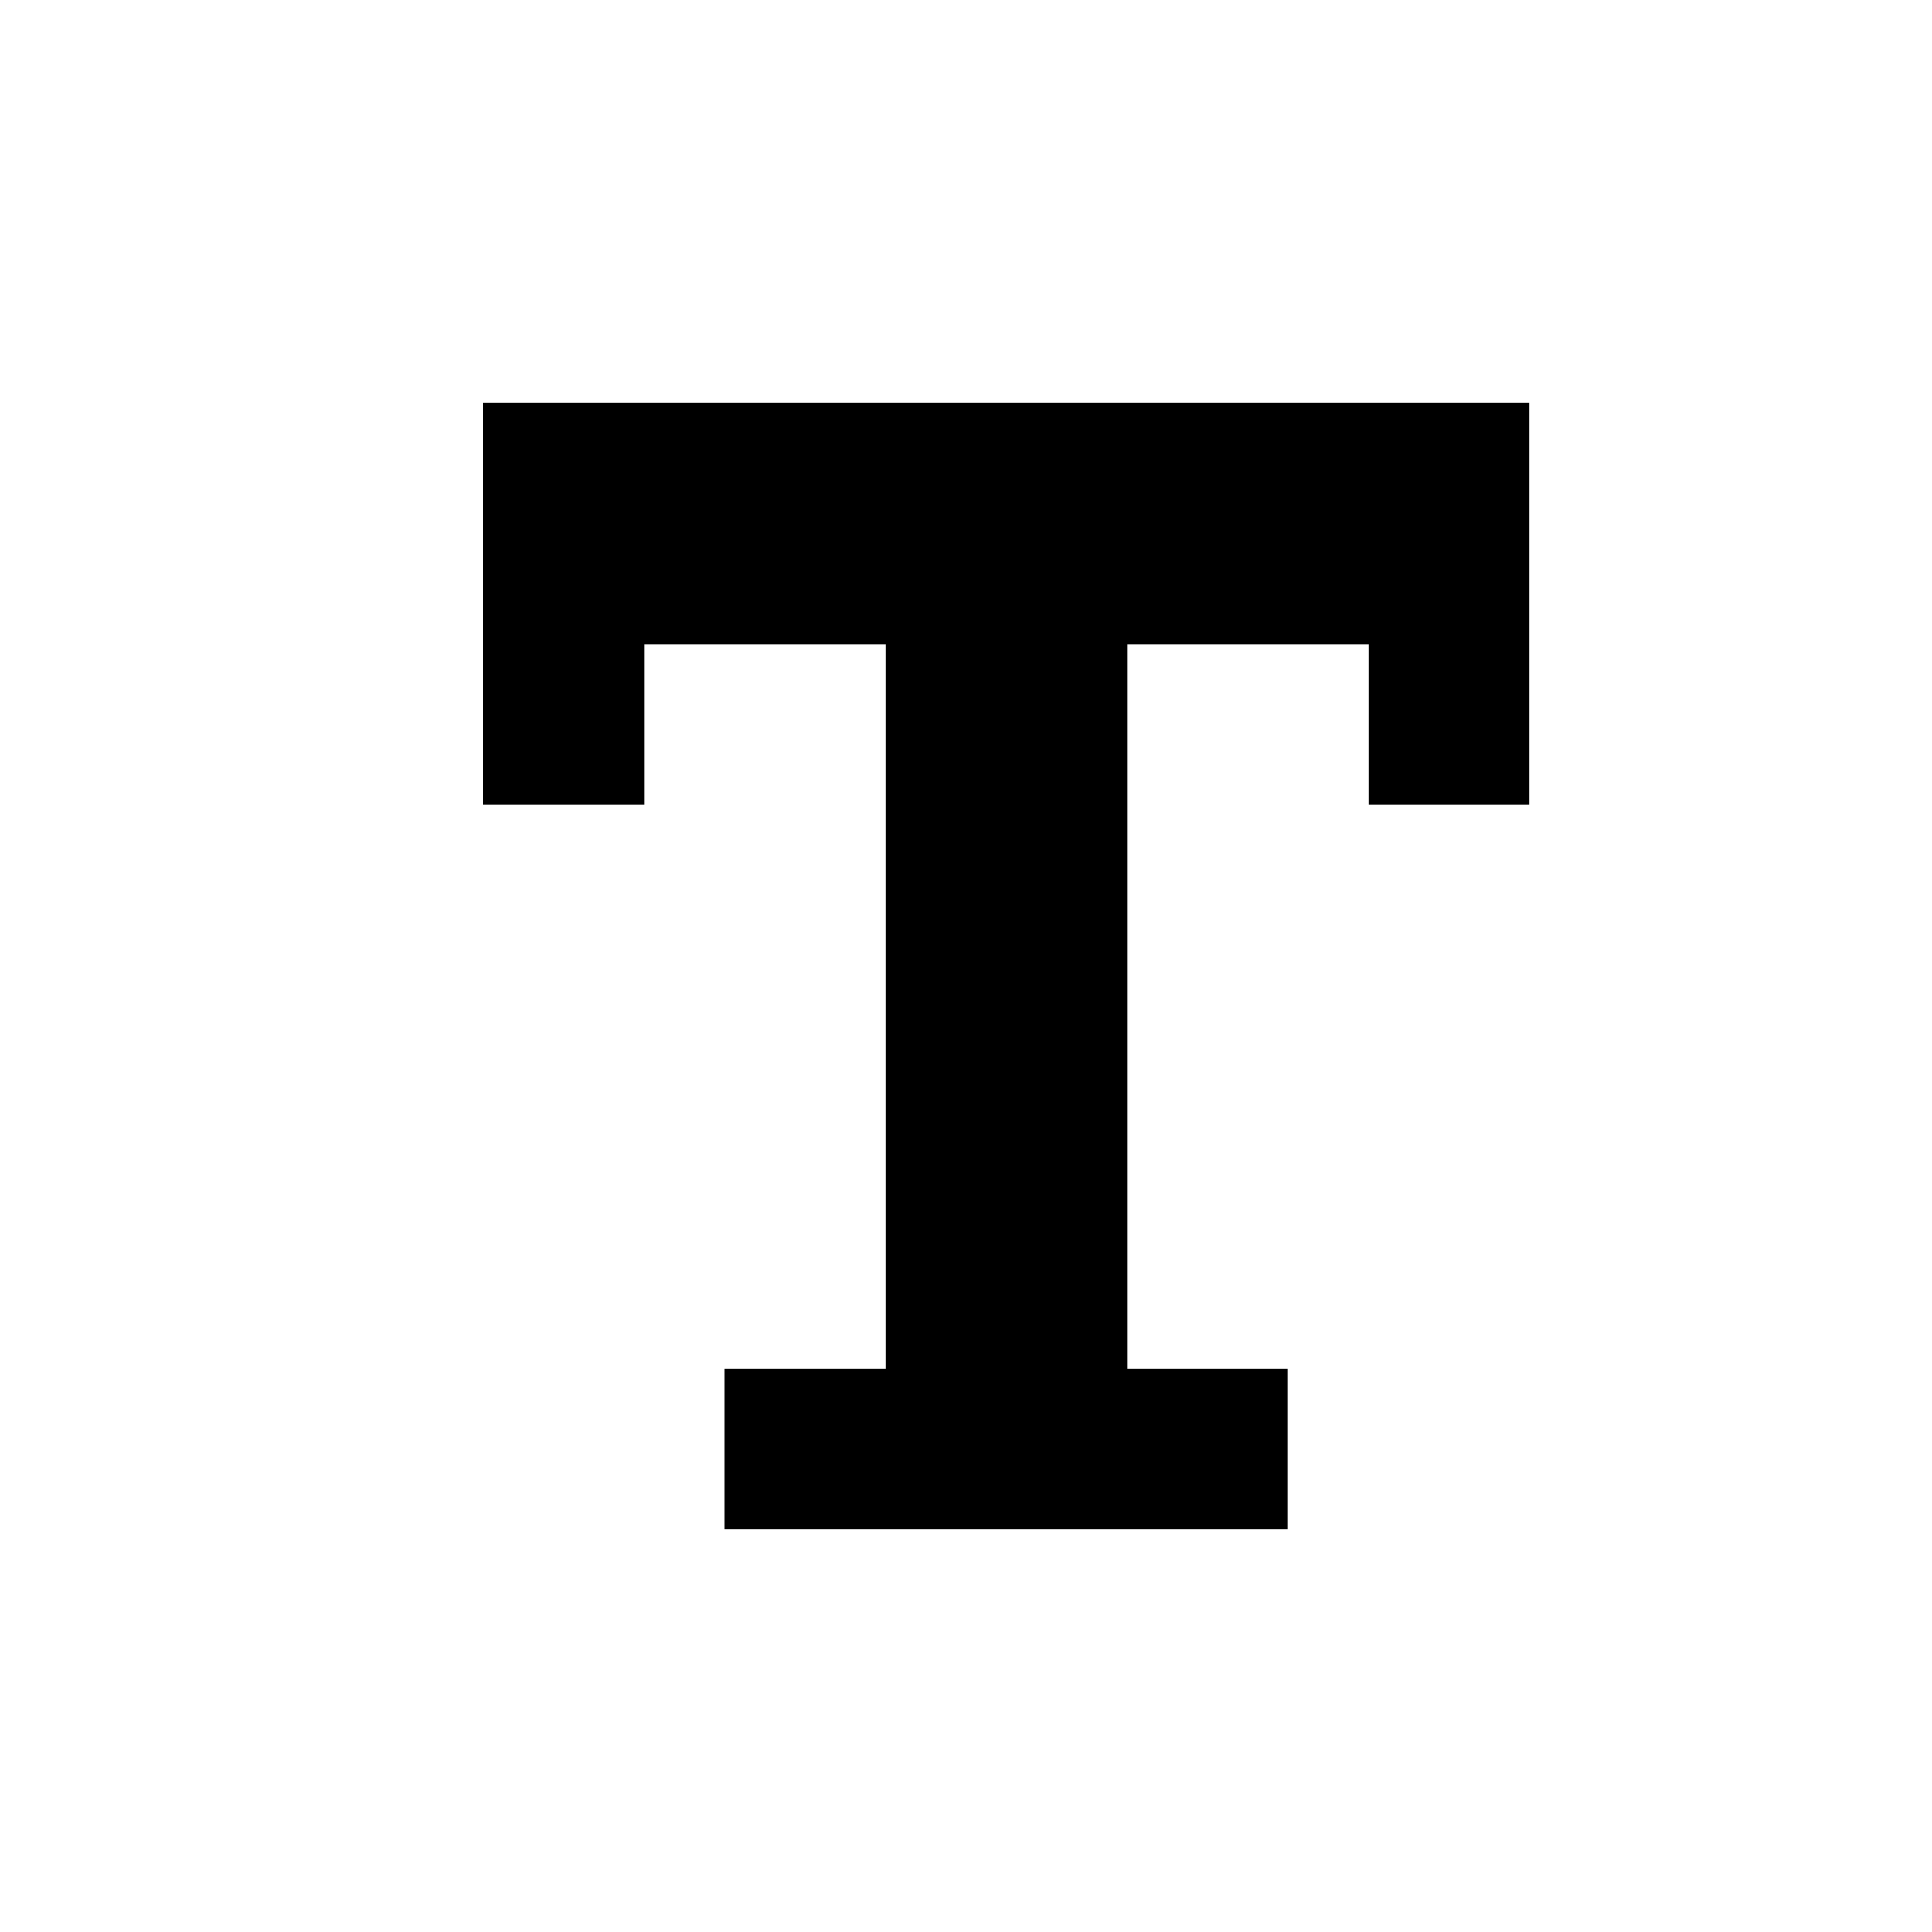
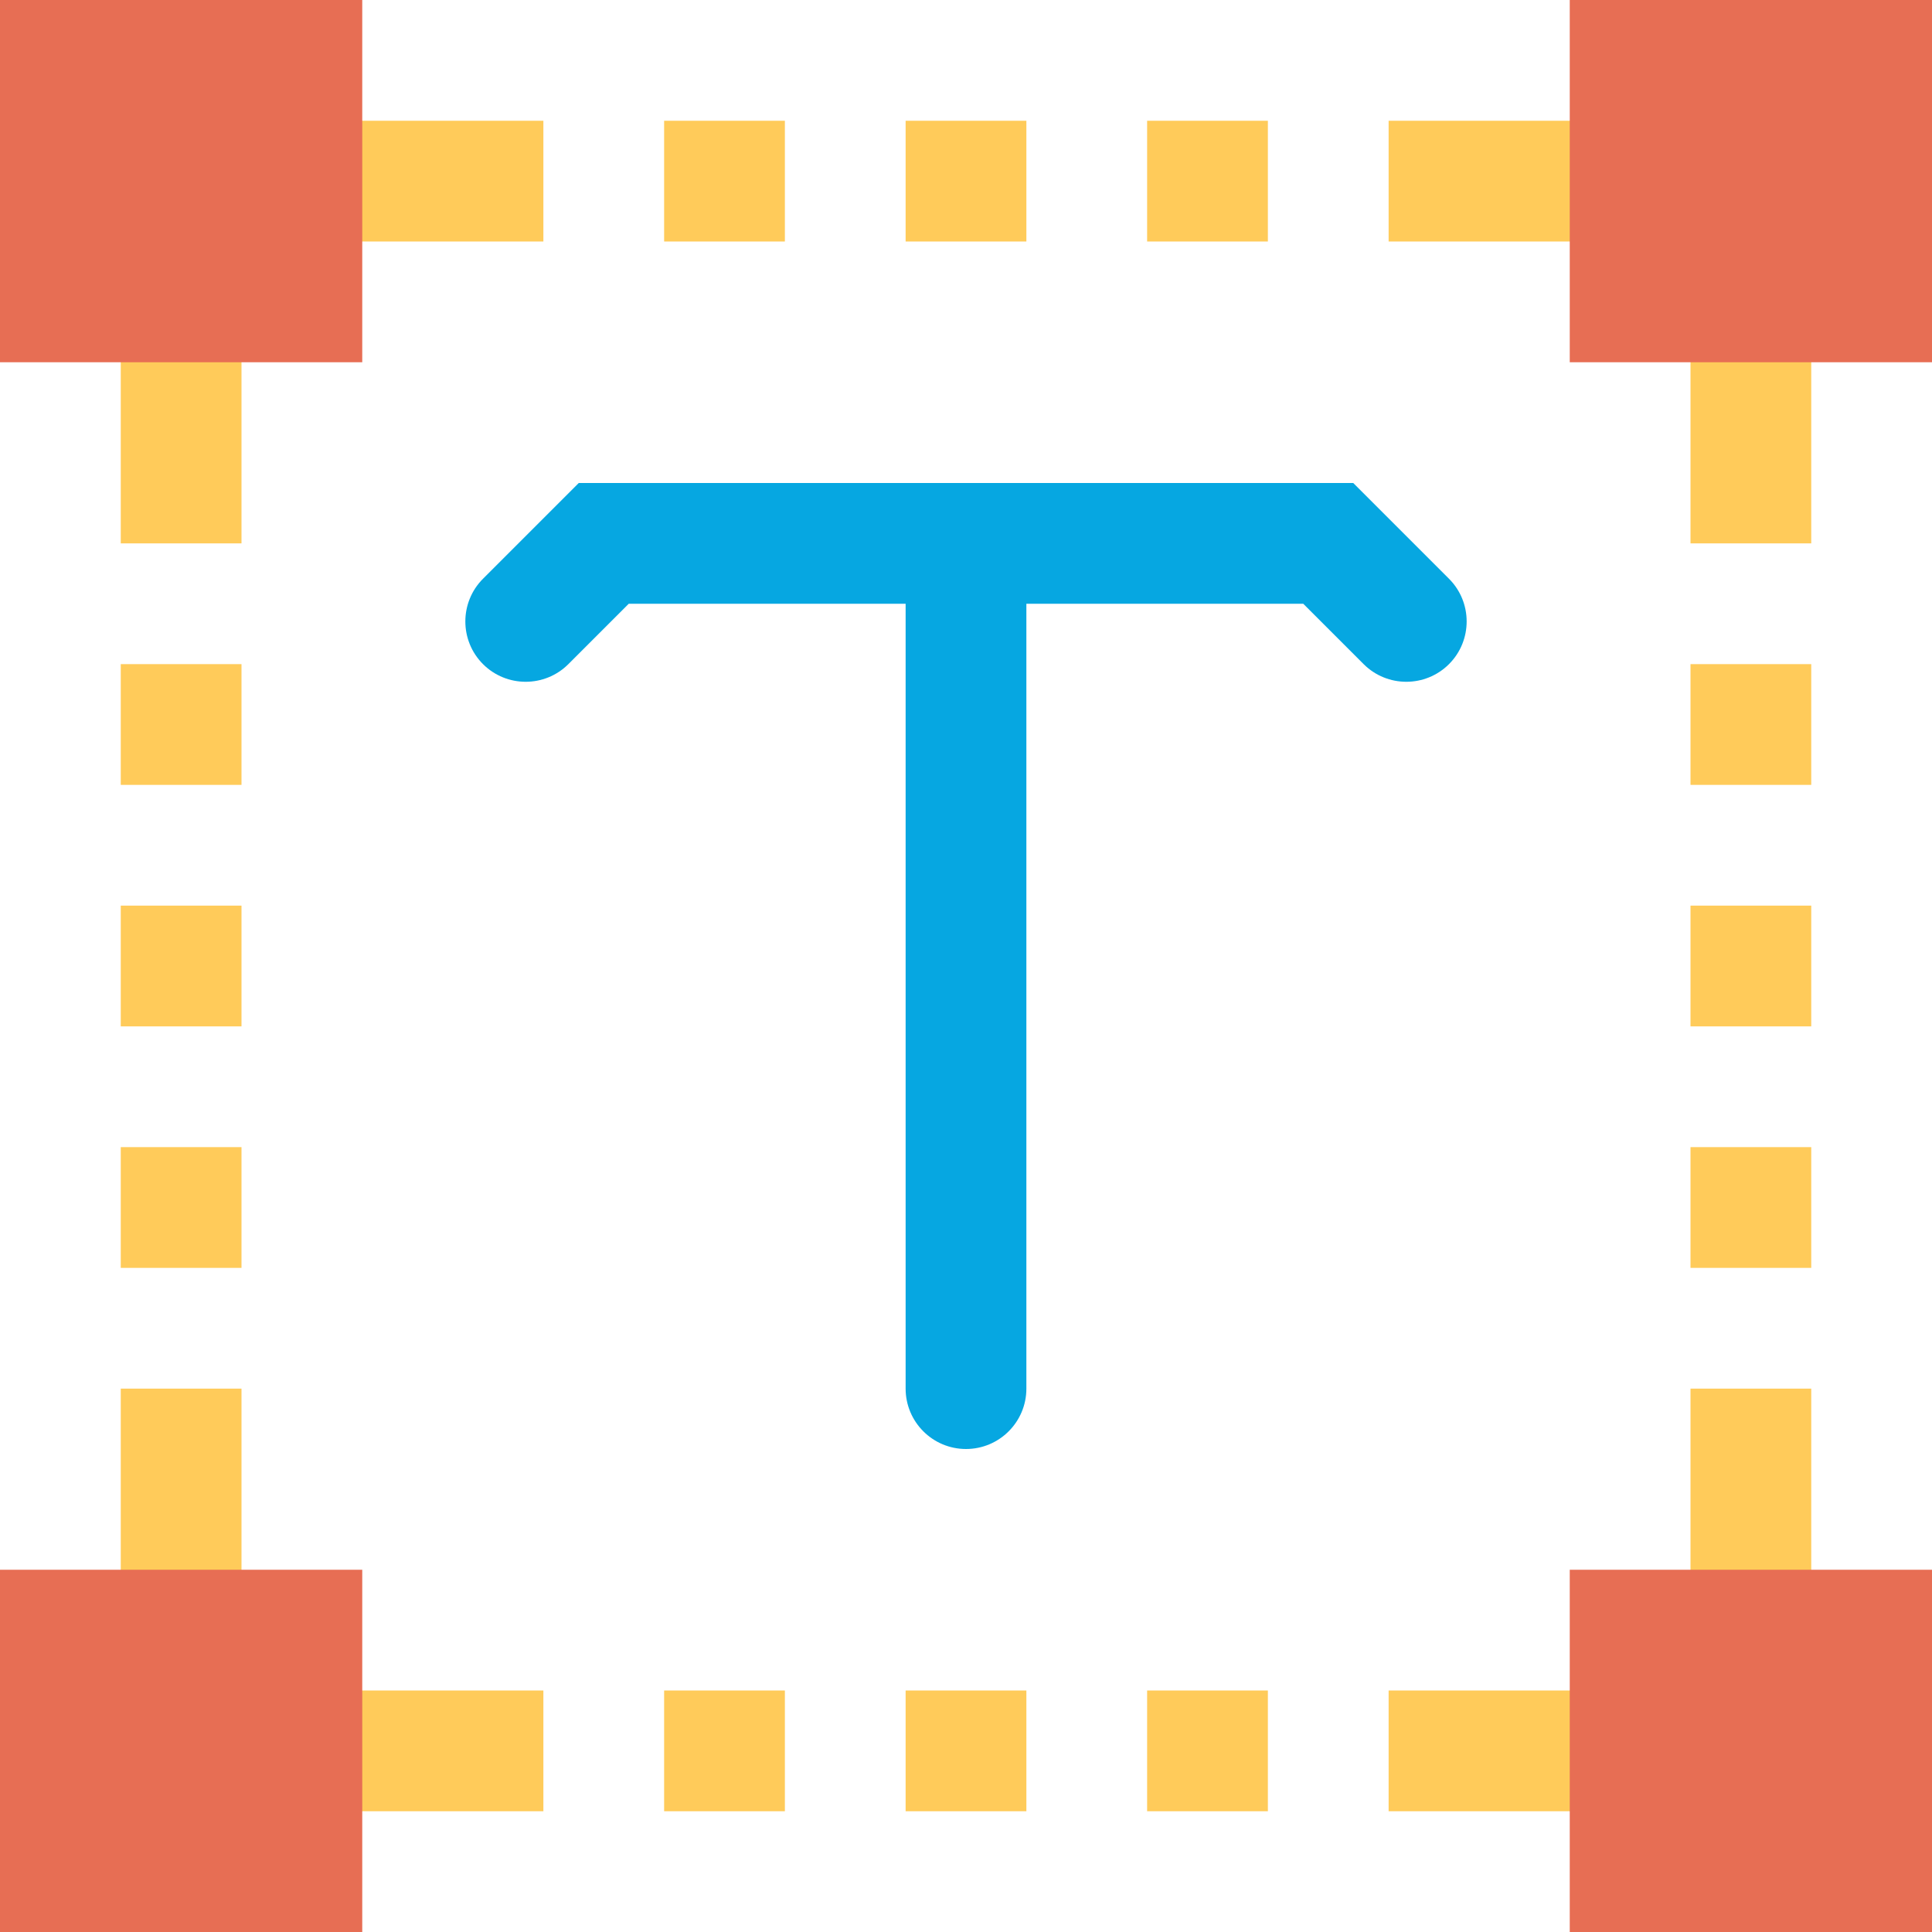
- <svg xmlns="http://www.w3.org/2000/svg" width="24" height="24" viewBox="0 0 24 24">
-   <path d="m0 0h24v24h-24z" fill="none" />
-   <path d="m14 17h2v2h-7v-2h2v-9h-3v2h-2v-2-3h13v3 2h-2v-2h-3z" />
+ <svg xmlns="http://www.w3.org/2000/svg" height="512px" viewBox="0 0 512 512" width="512px" class="">
+   <g>
+     <link type="text/css" rel="stylesheet" id="dark-mode-general-link" />
+     <link type="text/css" rel="stylesheet" id="dark-mode-custom-link" />
+     <style type="text/css" id="dark-mode-custom-style" />
+     <path d="m256 384c-8.832 0-16-7.168-16-16v-224h32v224c0 8.832-7.168 16-16 16zm0 0" fill="#62808c" data-original="#62808C" class="active-path" style="fill:#06A7E1" data-old_color="#62808c" />
+     <g fill="#ffcb5a">
+       <path d="m240 32h32v32h-32zm0 0" data-original="#FFCB5A" class="" />
+       <path d="m304 32h32v32h-32zm0 0" data-original="#FFCB5A" class="" />
+       <path d="m368 32h64v32h-64zm0 0" data-original="#FFCB5A" class="" />
+       <path d="m176 32h32v32h-32zm0 0" data-original="#FFCB5A" class="" />
+       <path d="m80 32h64v32h-64zm0 0" data-original="#FFCB5A" class="" />
+       <path d="m240 448h32v32h-32zm0 0" data-original="#FFCB5A" class="" />
+       <path d="m304 448h32v32h-32zm0 0" data-original="#FFCB5A" class="" />
+       <path d="m368 448h64v32h-64zm0 0" data-original="#FFCB5A" class="" />
+       <path d="m176 448h32v32h-32zm0 0" data-original="#FFCB5A" class="" />
+       <path d="m80 448h64v32h-64zm0 0" data-original="#FFCB5A" class="" />
+       <path d="m32 240h32v32h-32zm0 0" data-original="#FFCB5A" class="" />
+       <path d="m32 176h32v32h-32zm0 0" data-original="#FFCB5A" class="" />
+       <path d="m32 80h32v64h-32zm0 0" data-original="#FFCB5A" class="" />
+       <path d="m32 304h32v32h-32zm0 0" data-original="#FFCB5A" class="" />
+       <path d="m32 368h32v64h-32zm0 0" data-original="#FFCB5A" class="" />
+       <path d="m448 240h32v32h-32zm0 0" data-original="#FFCB5A" class="" />
+       <path d="m448 176h32v32h-32zm0 0" data-original="#FFCB5A" class="" />
+       <path d="m448 80h32v64h-32zm0 0" data-original="#FFCB5A" class="" />
+       <path d="m448 304h32v32h-32zm0 0" data-original="#FFCB5A" class="" />
+       <path d="m448 368h32v64h-32zm0 0" data-original="#FFCB5A" class="" />
+     </g>
+     <path d="m361.375 176-16-16h-178.75l-16 16c-6.242 6.238-16.387 6.238-22.625 0s-6.238-16.383 0-22.625l25.375-25.375h205.25l25.375 25.375c6.238 6.242 6.238 16.387 0 22.625s-16.383 6.238-22.625 0zm0 0" fill="#77959e" data-original="#77959E" class="" style="fill:#06A7E1" data-old_color="#77959e" />
+     <path d="m0 0h96v96h-96zm0 0" fill="#e76e54" data-original="#E76E54" class="" style="fill:#E76E54" />
+     <path d="m0 416h96v96h-96zm0 0" fill="#e76e54" data-original="#E76E54" class="" style="fill:#E76E54" />
+     <path d="m416 0h96v96h-96zm0 0" fill="#e76e54" data-original="#E76E54" class="" style="fill:#E76E54" />
+     <path d="m416 416h96v96h-96zm0 0" fill="#e76e54" data-original="#E76E54" class="" style="fill:#E76E54" />
+   </g>
</svg>
